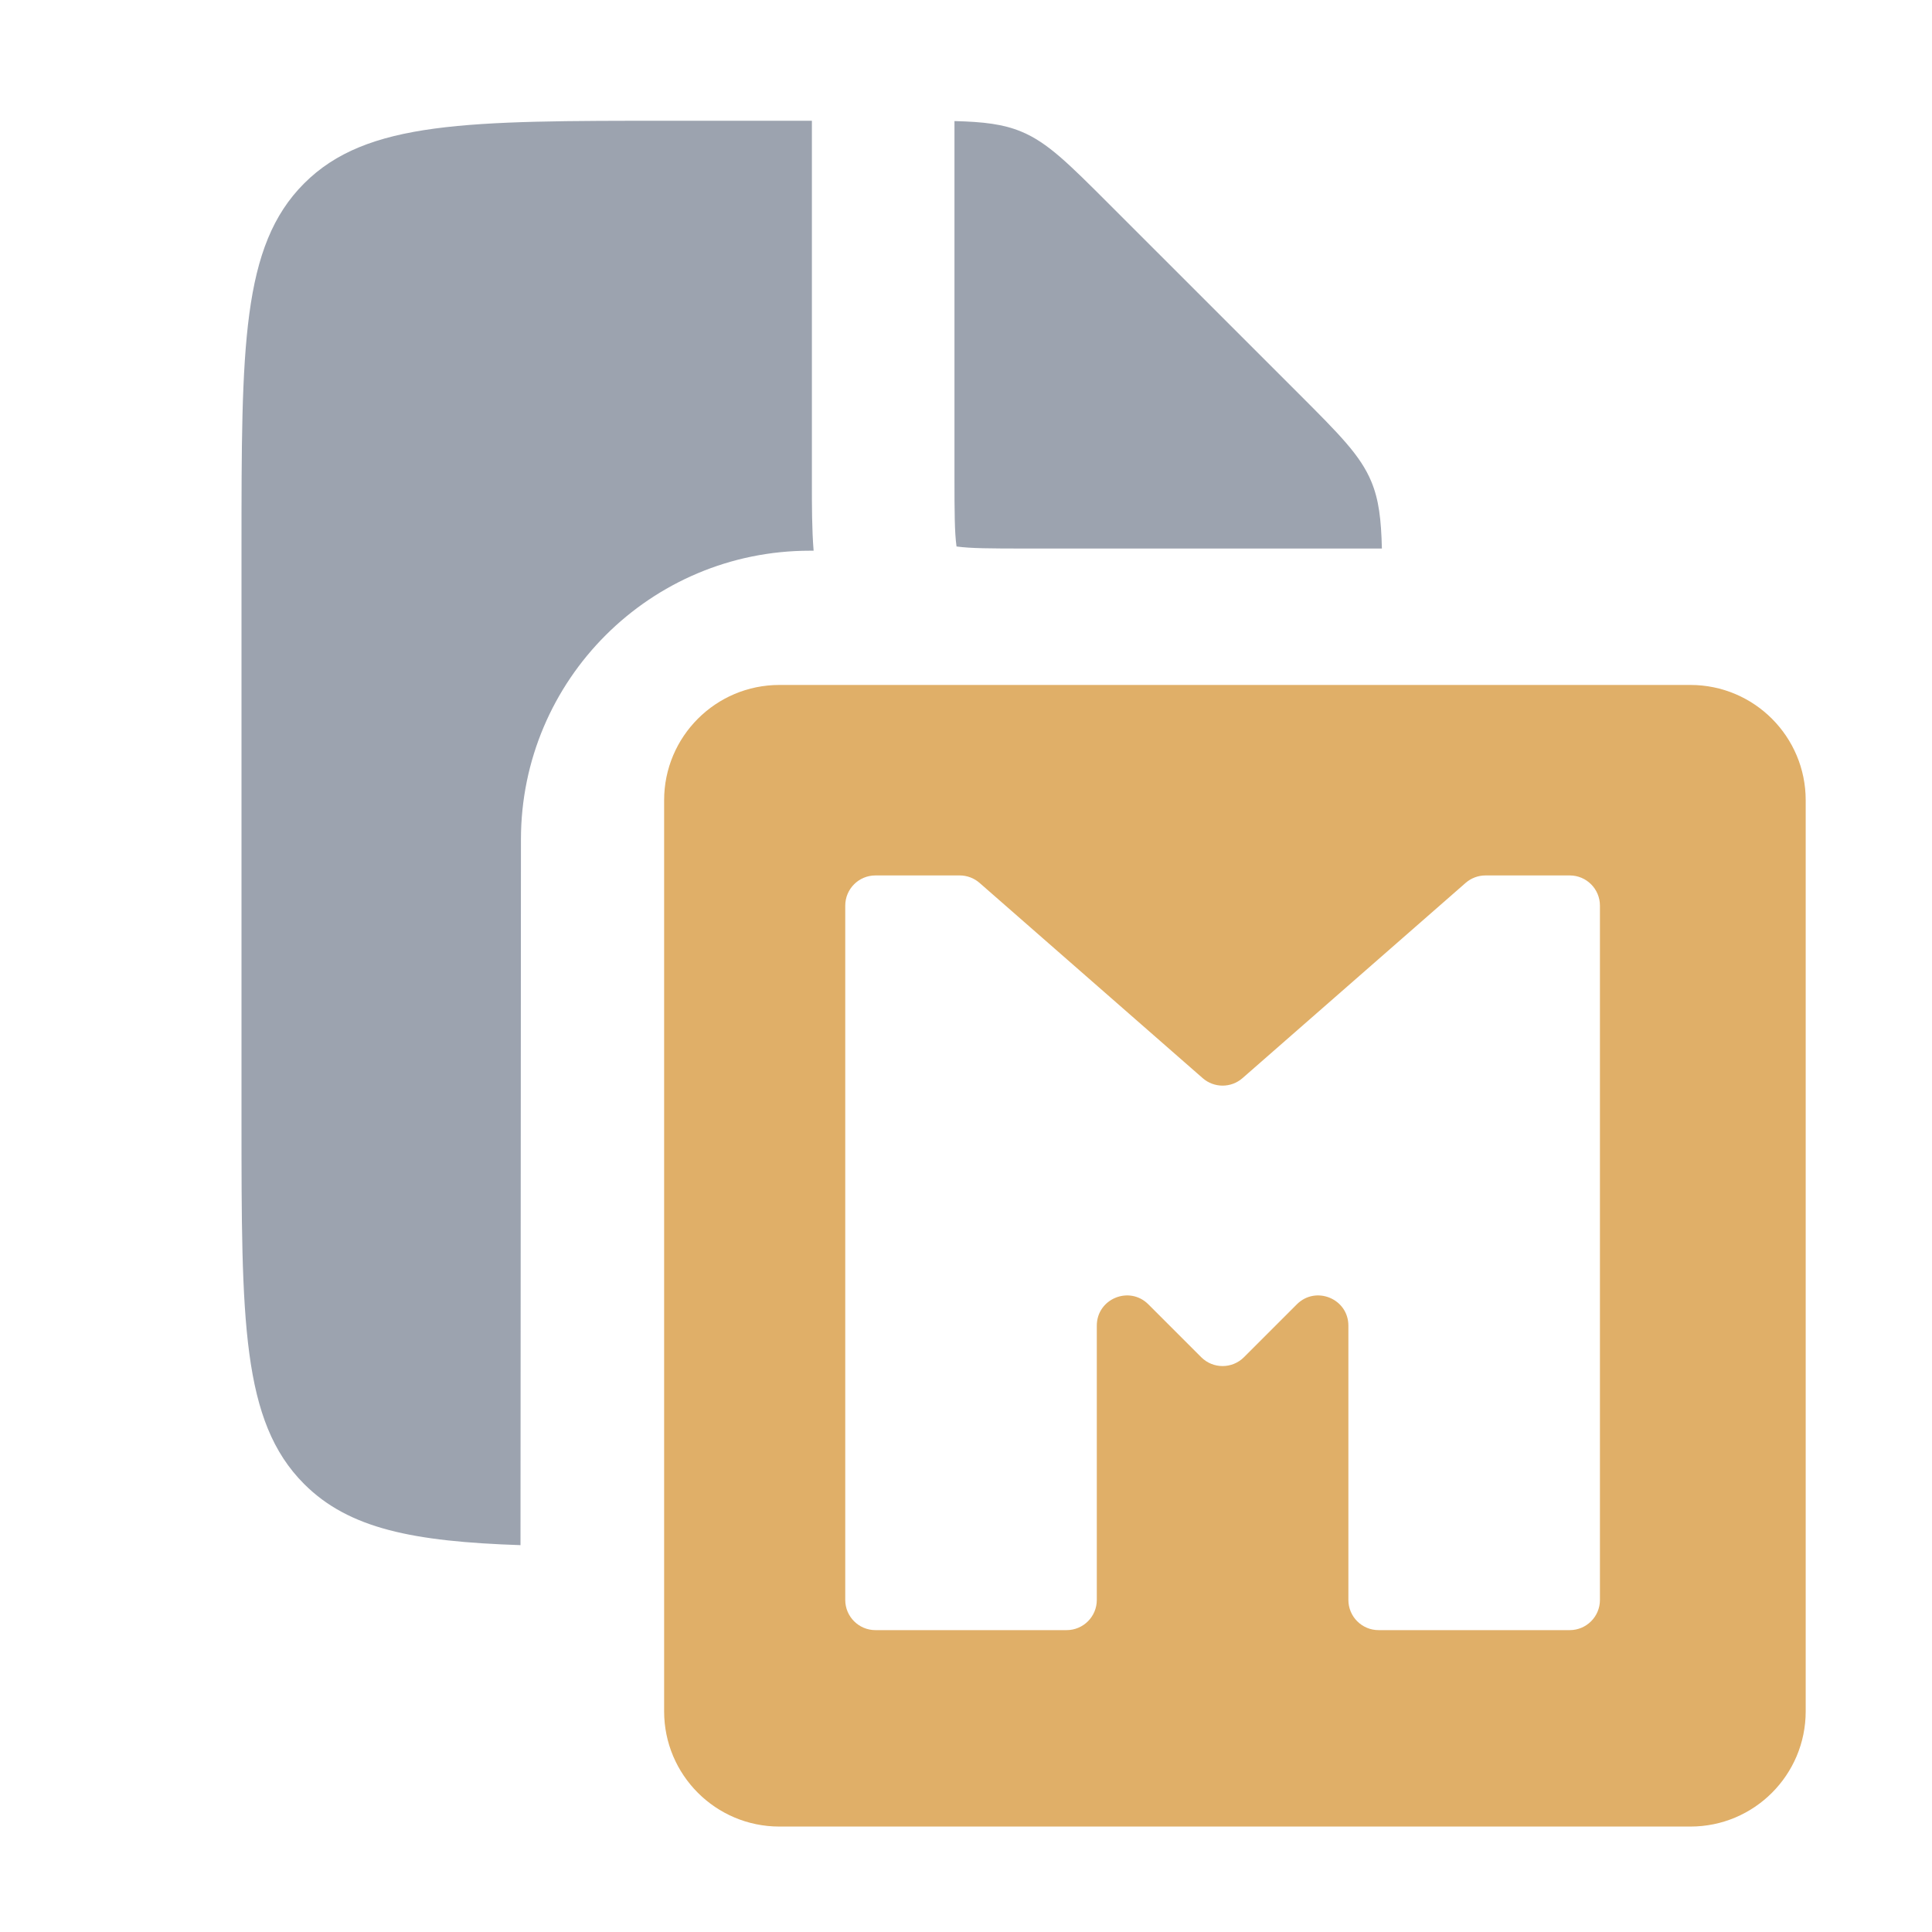
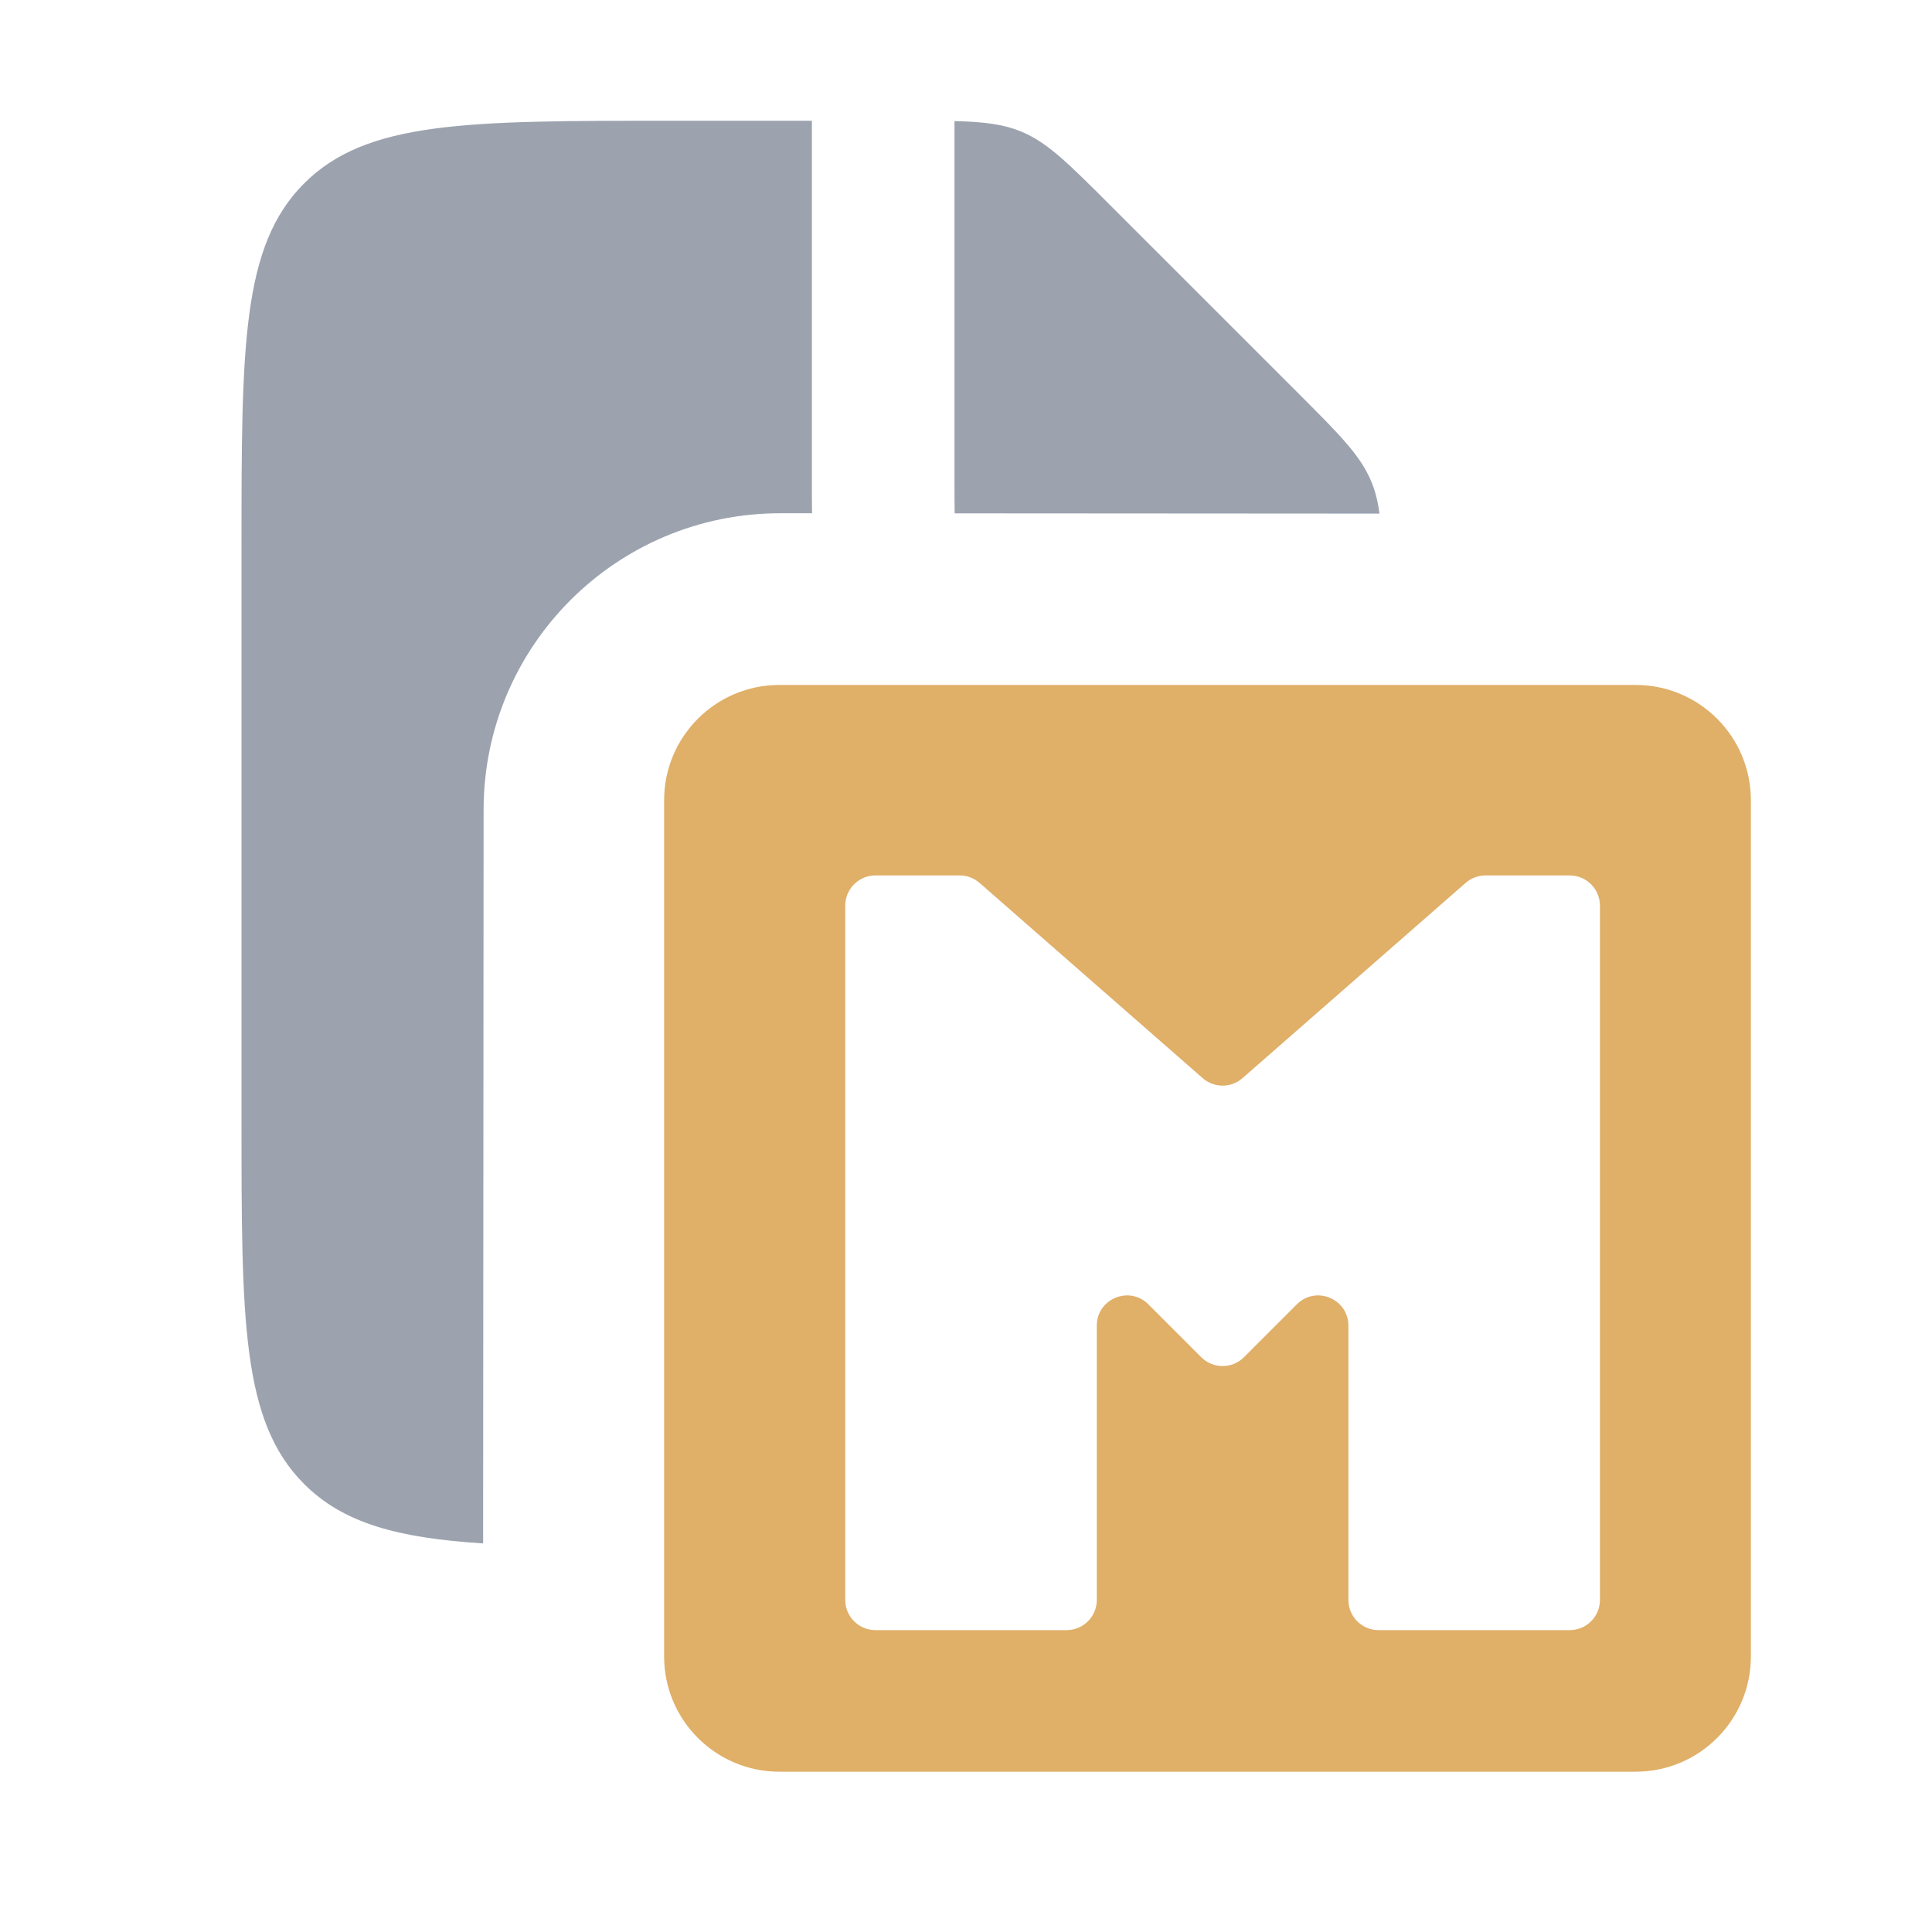
<svg xmlns="http://www.w3.org/2000/svg" width="64" height="64" viewBox="0 0 64 64" fill="none">
-   <path d="M26.895 15.938C26.894 16.75 26.895 17.544 26.952 18.243H26.831C21.547 18.24 17.26 22.522 17.257 27.806L17.242 51.185C13.696 51.066 11.561 50.646 10.075 49.16C8 47.085 8 43.745 8 37.065V18.171C8 11.491 8 8.15 10.075 6.075C12.15 4 15.491 4 22.171 4H26.895V15.938ZM31.618 4.011C32.59 4.035 33.233 4.112 33.83 4.359C34.698 4.719 35.381 5.402 36.746 6.767L43.022 13.042C44.387 14.407 45.069 15.09 45.429 15.958C45.676 16.555 45.753 17.199 45.777 18.171H33.98C32.8 18.171 32.152 18.166 31.703 18.105L31.686 18.102L31.684 18.086C31.623 17.637 31.618 16.989 31.618 15.809V4.011Z" fill="#9CA3AF" />
-   <path d="M55.999 22.69C58.107 22.691 59.816 24.4 59.816 26.509V56.69C59.816 58.798 58.107 60.507 55.999 60.507H25.818C23.71 60.507 22 58.798 22 56.69V26.509C22 24.4 23.71 22.69 25.818 22.69H55.999ZM29 29C28.448 29 28 29.448 28 30V53C28 53.552 28.448 54 29 54H35.333C35.885 54 36.333 53.552 36.333 53V43.914C36.333 43.023 37.41 42.578 38.04 43.207L39.793 44.96C40.183 45.35 40.817 45.35 41.207 44.96L42.96 43.207C43.59 42.578 44.667 43.023 44.667 43.914V53C44.667 53.552 45.115 54 45.667 54H52C52.552 54 53 53.552 53 53V30C53 29.448 52.552 29 52 29H49.209C48.967 29 48.733 29.088 48.551 29.247L41.158 35.716C40.781 36.045 40.219 36.045 39.842 35.716L32.449 29.247C32.267 29.088 32.033 29 31.791 29H29Z" fill="#E0AF68" />
+   <path d="M26.895 15.938C26.894 16.298 26.895 16.655 26.9 17.002H25.852C20.425 16.999 16.023 21.396 16.02 26.823L16.004 51.128C13.184 50.948 11.38 50.465 10.075 49.16C8 47.085 8 43.745 8 37.065V18.171C8 11.491 8 8.15 10.075 6.075C12.15 4 15.491 4 22.171 4H26.895V15.938ZM31.618 4.011C32.59 4.035 33.233 4.112 33.83 4.359C34.698 4.719 35.381 5.402 36.746 6.767L43.022 13.042C44.387 14.407 45.069 15.09 45.429 15.958C45.563 16.281 45.645 16.618 45.697 17.014L31.624 17.005C31.619 16.679 31.618 16.288 31.618 15.809V4.011Z" fill="#9CA3AF" />
+   <path d="M54.182 22.69C56.29 22.69 58 24.4 58 26.509V54.872C58 56.981 56.29 58.69 54.182 58.69H25.818C23.71 58.69 22 56.981 22 54.872V26.509C22 24.4 23.71 22.69 25.818 22.69H54.182ZM29 29C28.448 29 28 29.448 28 30V53C28 53.552 28.448 54 29 54H35.333C35.885 54 36.333 53.552 36.333 53V43.914C36.333 43.023 37.41 42.578 38.04 43.207L39.793 44.96C40.183 45.35 40.817 45.35 41.207 44.96L42.96 43.207C43.59 42.578 44.667 43.023 44.667 43.914V53C44.667 53.552 45.115 54 45.667 54H52C52.552 54 53 53.552 53 53V30C53 29.448 52.552 29 52 29H49.209C48.967 29 48.733 29.088 48.551 29.247L41.158 35.716C40.781 36.045 40.219 36.045 39.842 35.716L32.449 29.247C32.267 29.088 32.033 29 31.791 29H29Z" fill="#E0AF68" />
</svg>
